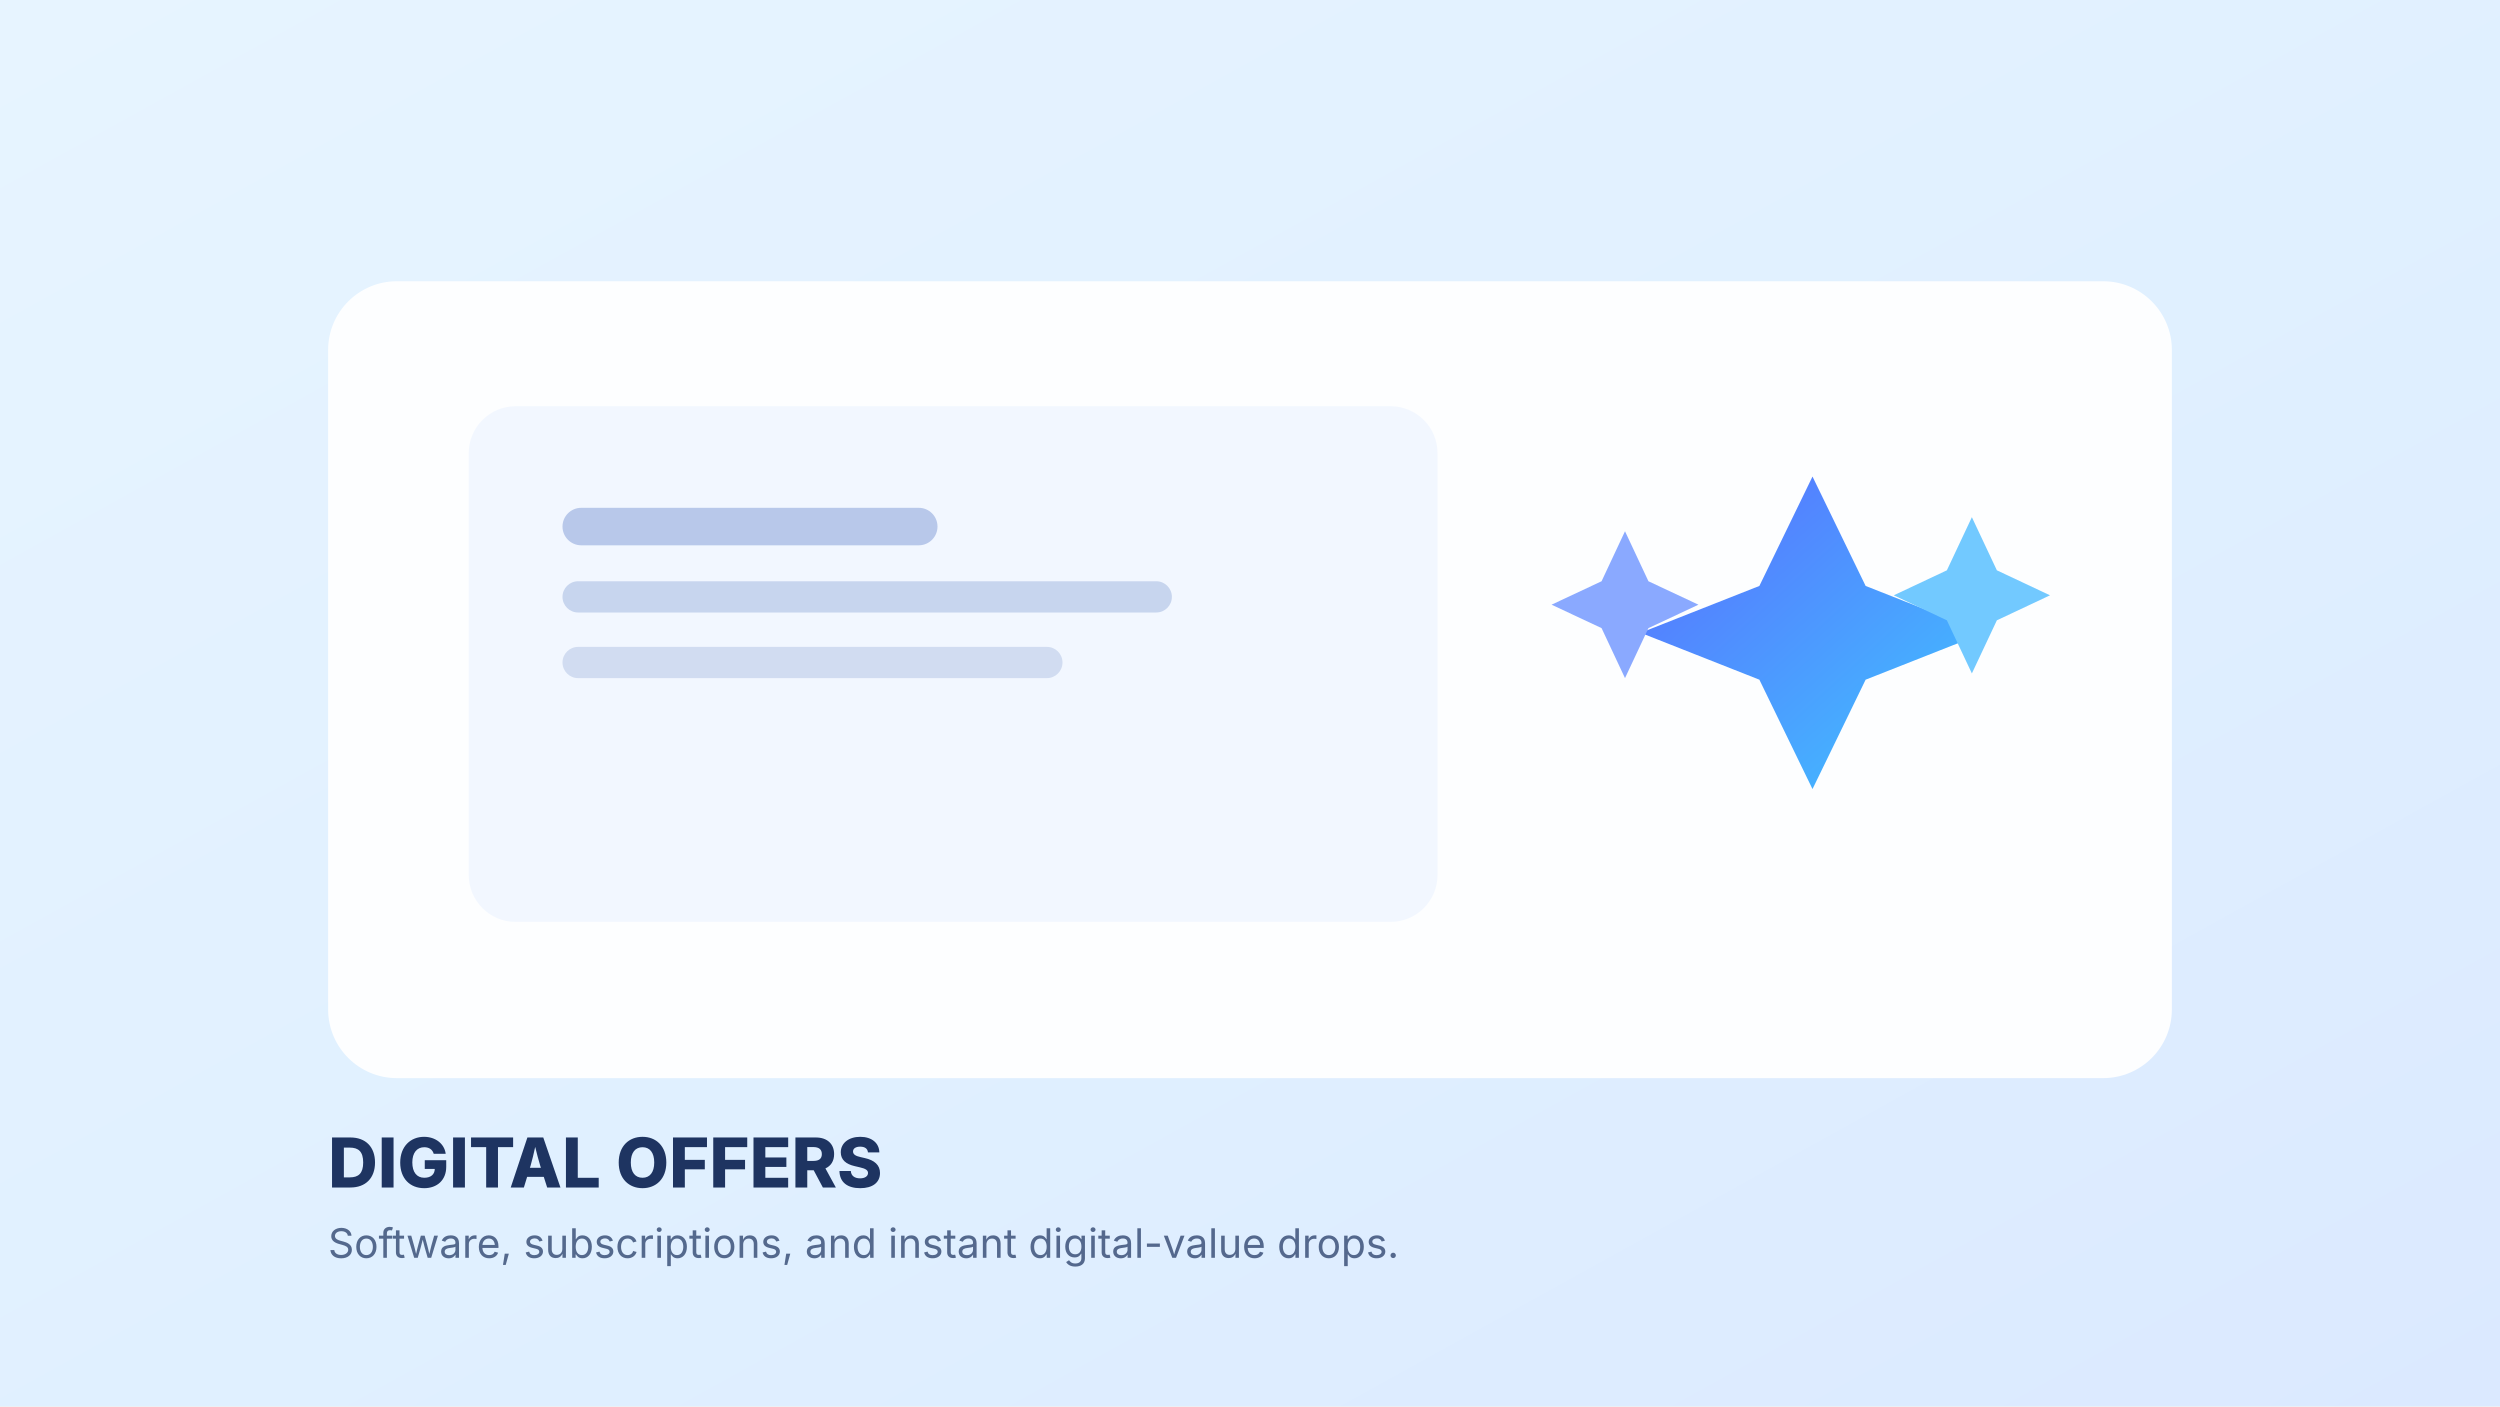
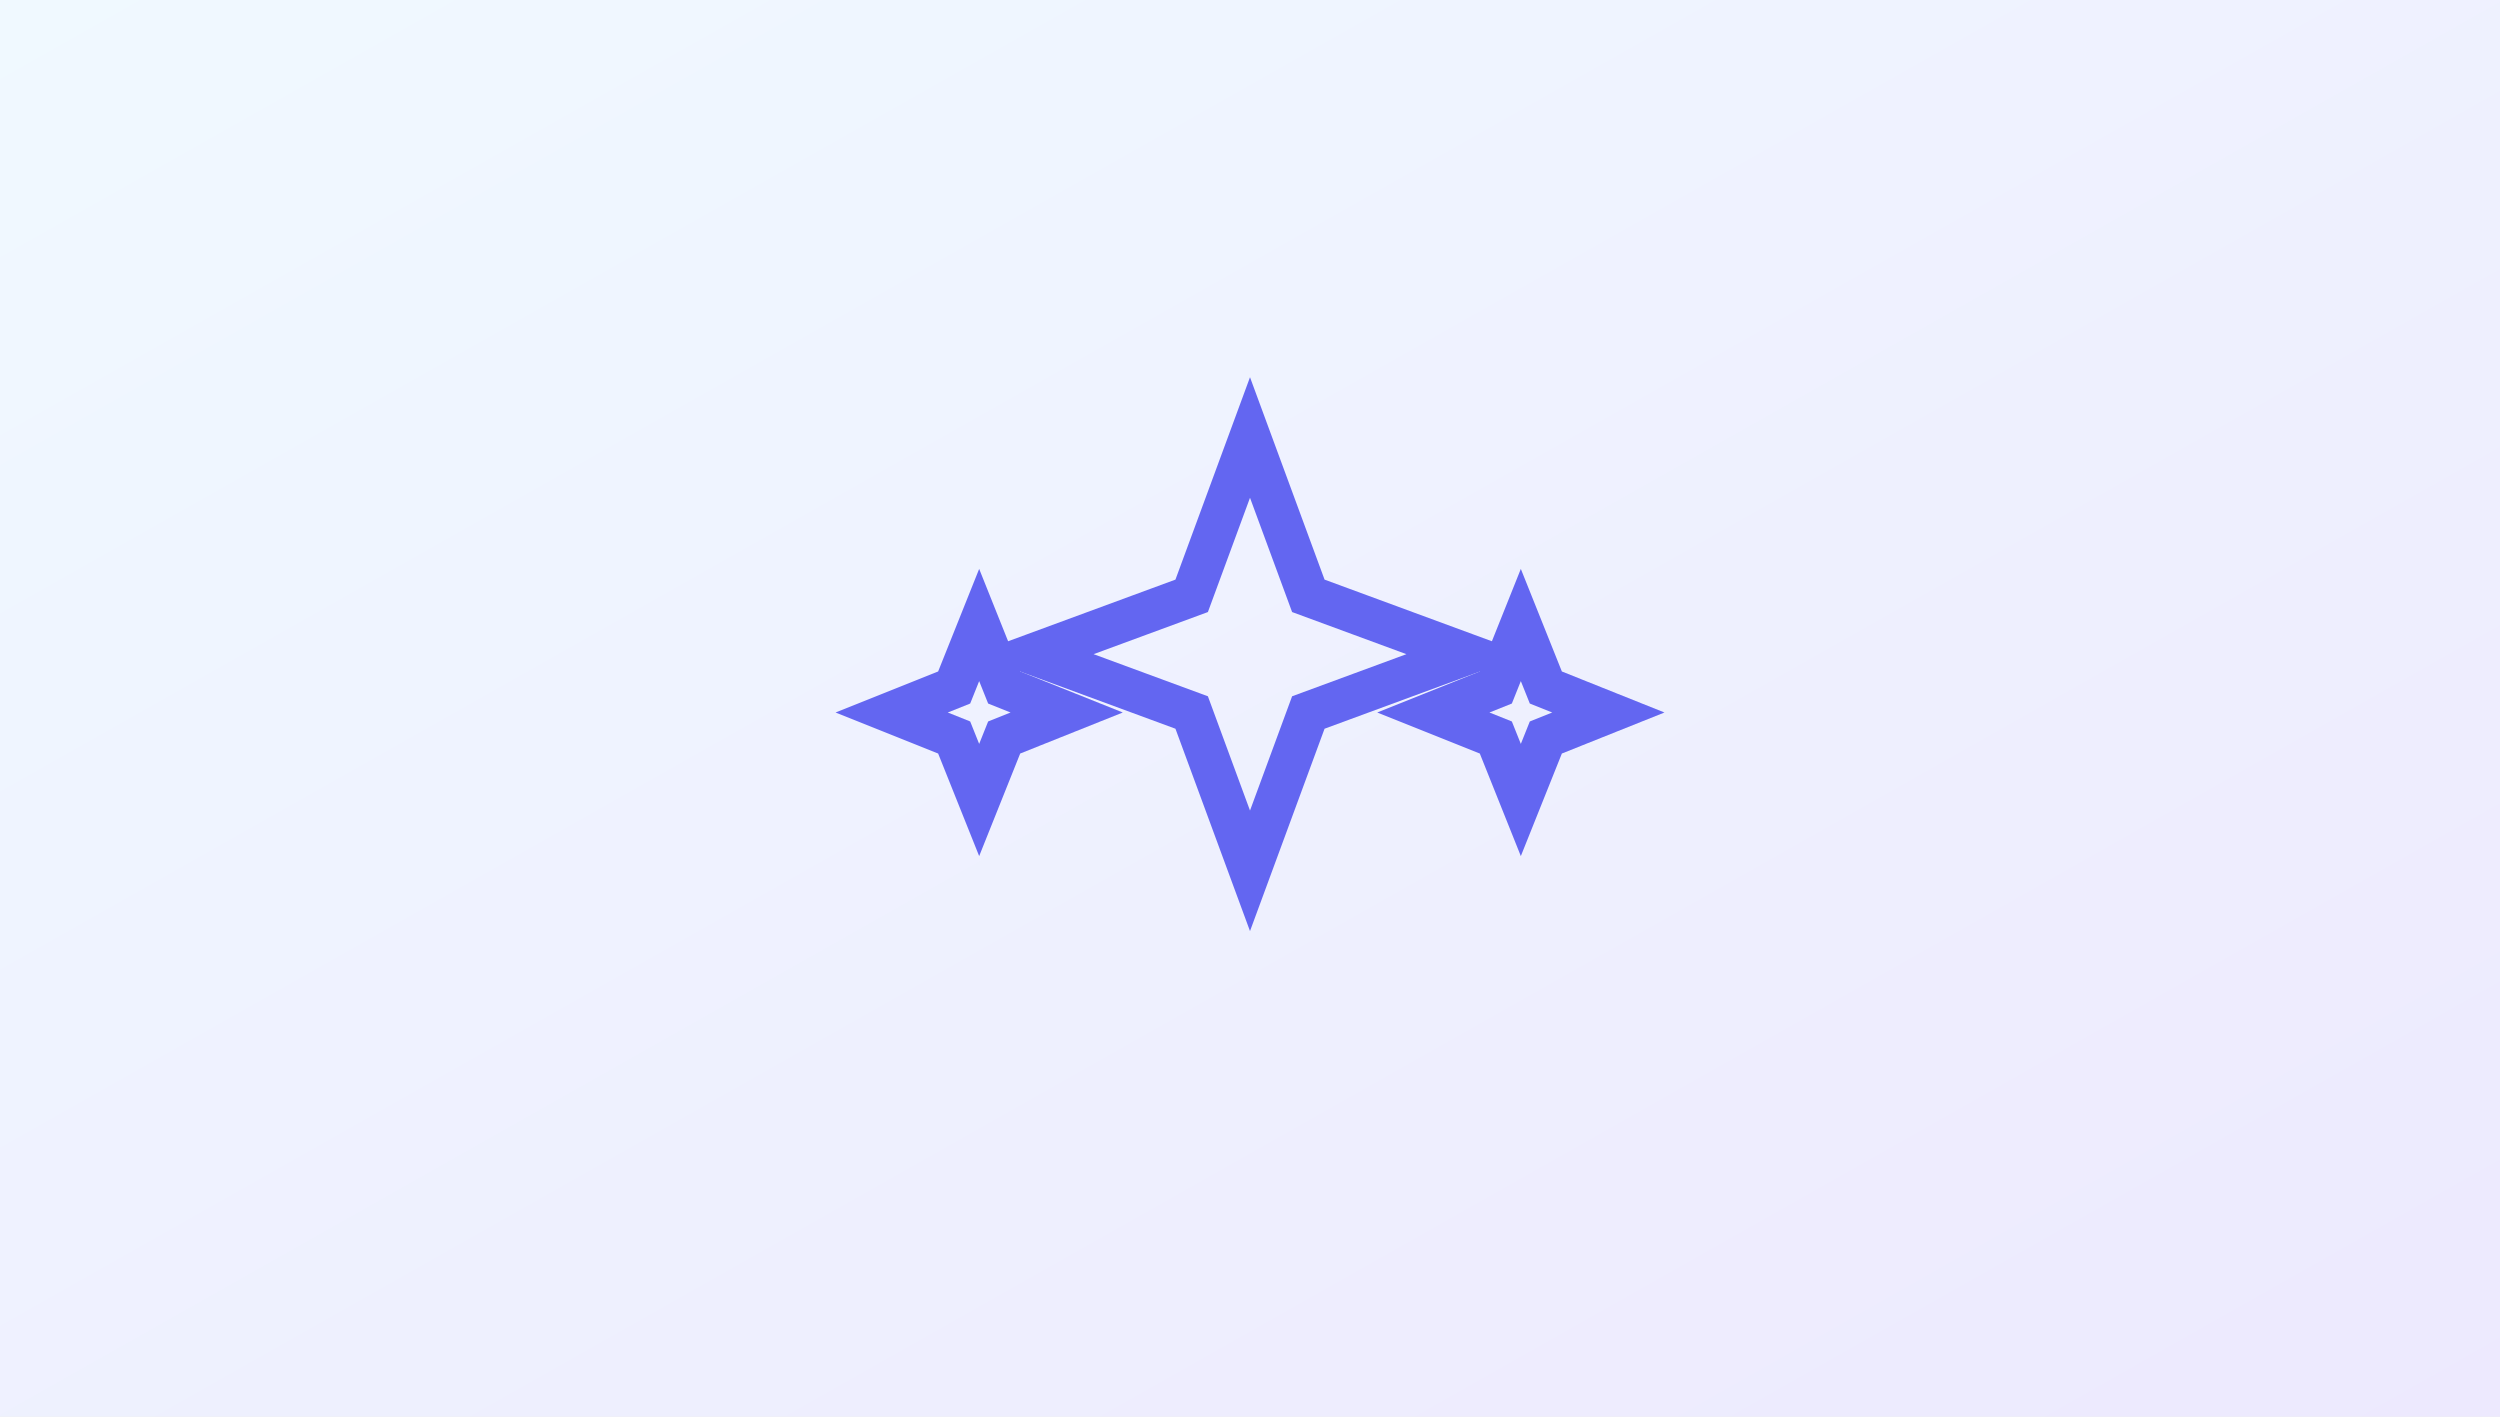
- <svg xmlns="http://www.w3.org/2000/svg" viewBox="0 0 1600 900" role="img" aria-labelledby="title desc">
+ <svg xmlns="http://www.w3.org/2000/svg" viewBox="0 0 1200 680" role="img" aria-label="Digital category">
  <defs>
    <linearGradient id="bgDigital" x1="0" y1="0" x2="1" y2="1">
-       <stop offset="0%" stop-color="#E7F4FF" />
-       <stop offset="54%" stop-color="#E0F0FF" />
-       <stop offset="100%" stop-color="#DBE9FF" />
-     </linearGradient>
-     <linearGradient id="spark" x1="0" y1="0" x2="1" y2="1">
-       <stop offset="0%" stop-color="#5A6CFF" />
-       <stop offset="100%" stop-color="#3FC6FF" />
+       <stop offset="0%" stop-color="#f0f9ff" />
+       <stop offset="100%" stop-color="#ede9fe" />
    </linearGradient>
  </defs>
-   <rect width="1600" height="900" fill="url(#bgDigital)" />
-   <rect x="210" y="180" width="1180" height="510" rx="44" fill="#FFFFFF" fill-opacity="0.93" />
-   <rect x="300" y="260" width="620" height="330" rx="30" fill="#F2F7FF" />
-   <rect x="360" y="325" width="240" height="24" rx="12" fill="#B8C8EA" />
-   <rect x="360" y="372" width="390" height="20" rx="10" fill="#C7D5EE" />
-   <rect x="360" y="414" width="320" height="20" rx="10" fill="#D1DCF1" />
-   <g transform="translate(1020,305)">
-     <path d="M140 0L174 70L250 100L174 130L140 200L106 130L30 100L106 70L140 0Z" fill="url(#spark)" />
-     <path d="M20 35L35 67L67 82L35 97L20 129L5 97L-27 82L5 67L20 35Z" fill="#8AA9FF" />
-     <path d="M242 26L258 60L292 76L258 92L242 126L226 92L192 76L226 60L242 26Z" fill="#72C9FF" />
-   </g>
-   <g font-family="Inter, Arial, sans-serif" fill="#1E3461">
-     <text x="210" y="760" font-size="44" font-weight="800">DIGITAL OFFERS</text>
-     <text x="210" y="805" font-size="26" opacity="0.72">Software, subscriptions, and instant digital-value drops.</text>
+   <rect width="1200" height="680" fill="url(#bgDigital)" />
+   <g fill="none" stroke="#6366f1" stroke-width="20" stroke-linecap="round">
+     <path d="M600 210l28 76 76 28-76 28-28 76-28-76-76-28 76-28z" />
+     <path d="M470 300l12 30 30 12-30 12-12 30-12-30-30-12 30-12z" />
+     <path d="M730 300l12 30 30 12-30 12-12 30-12-30-30-12 30-12z" />
  </g>
</svg>
